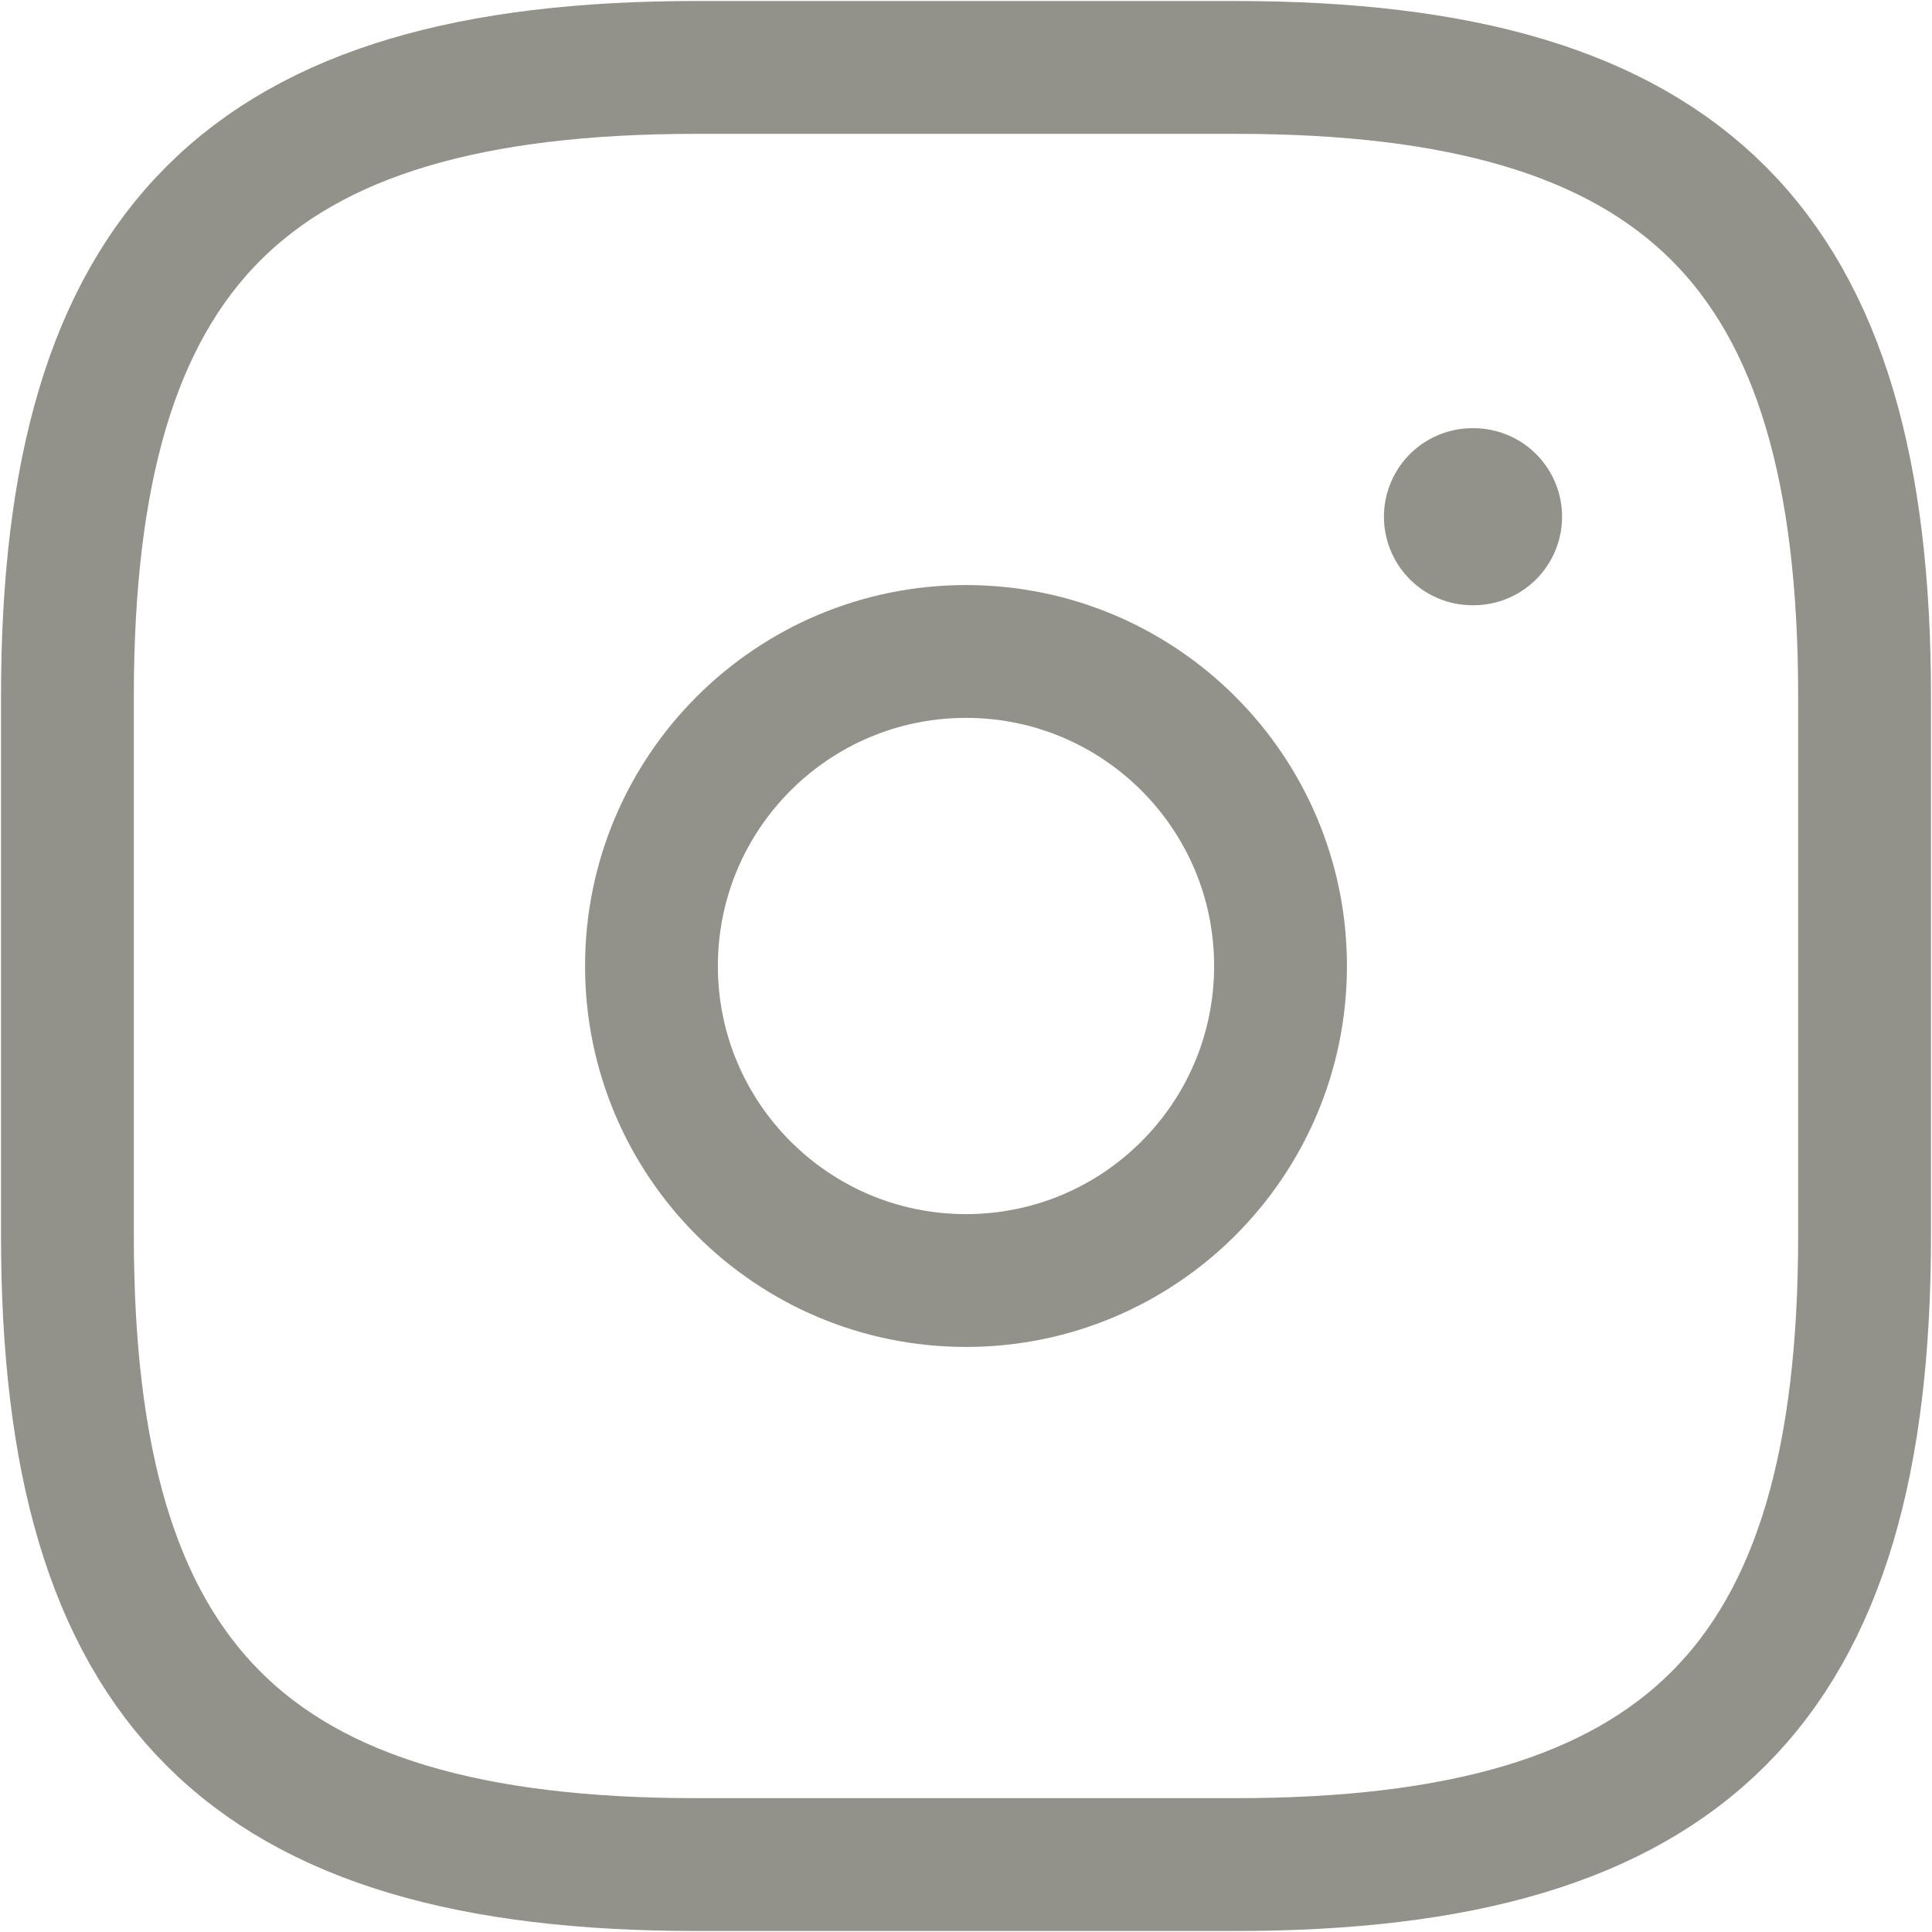
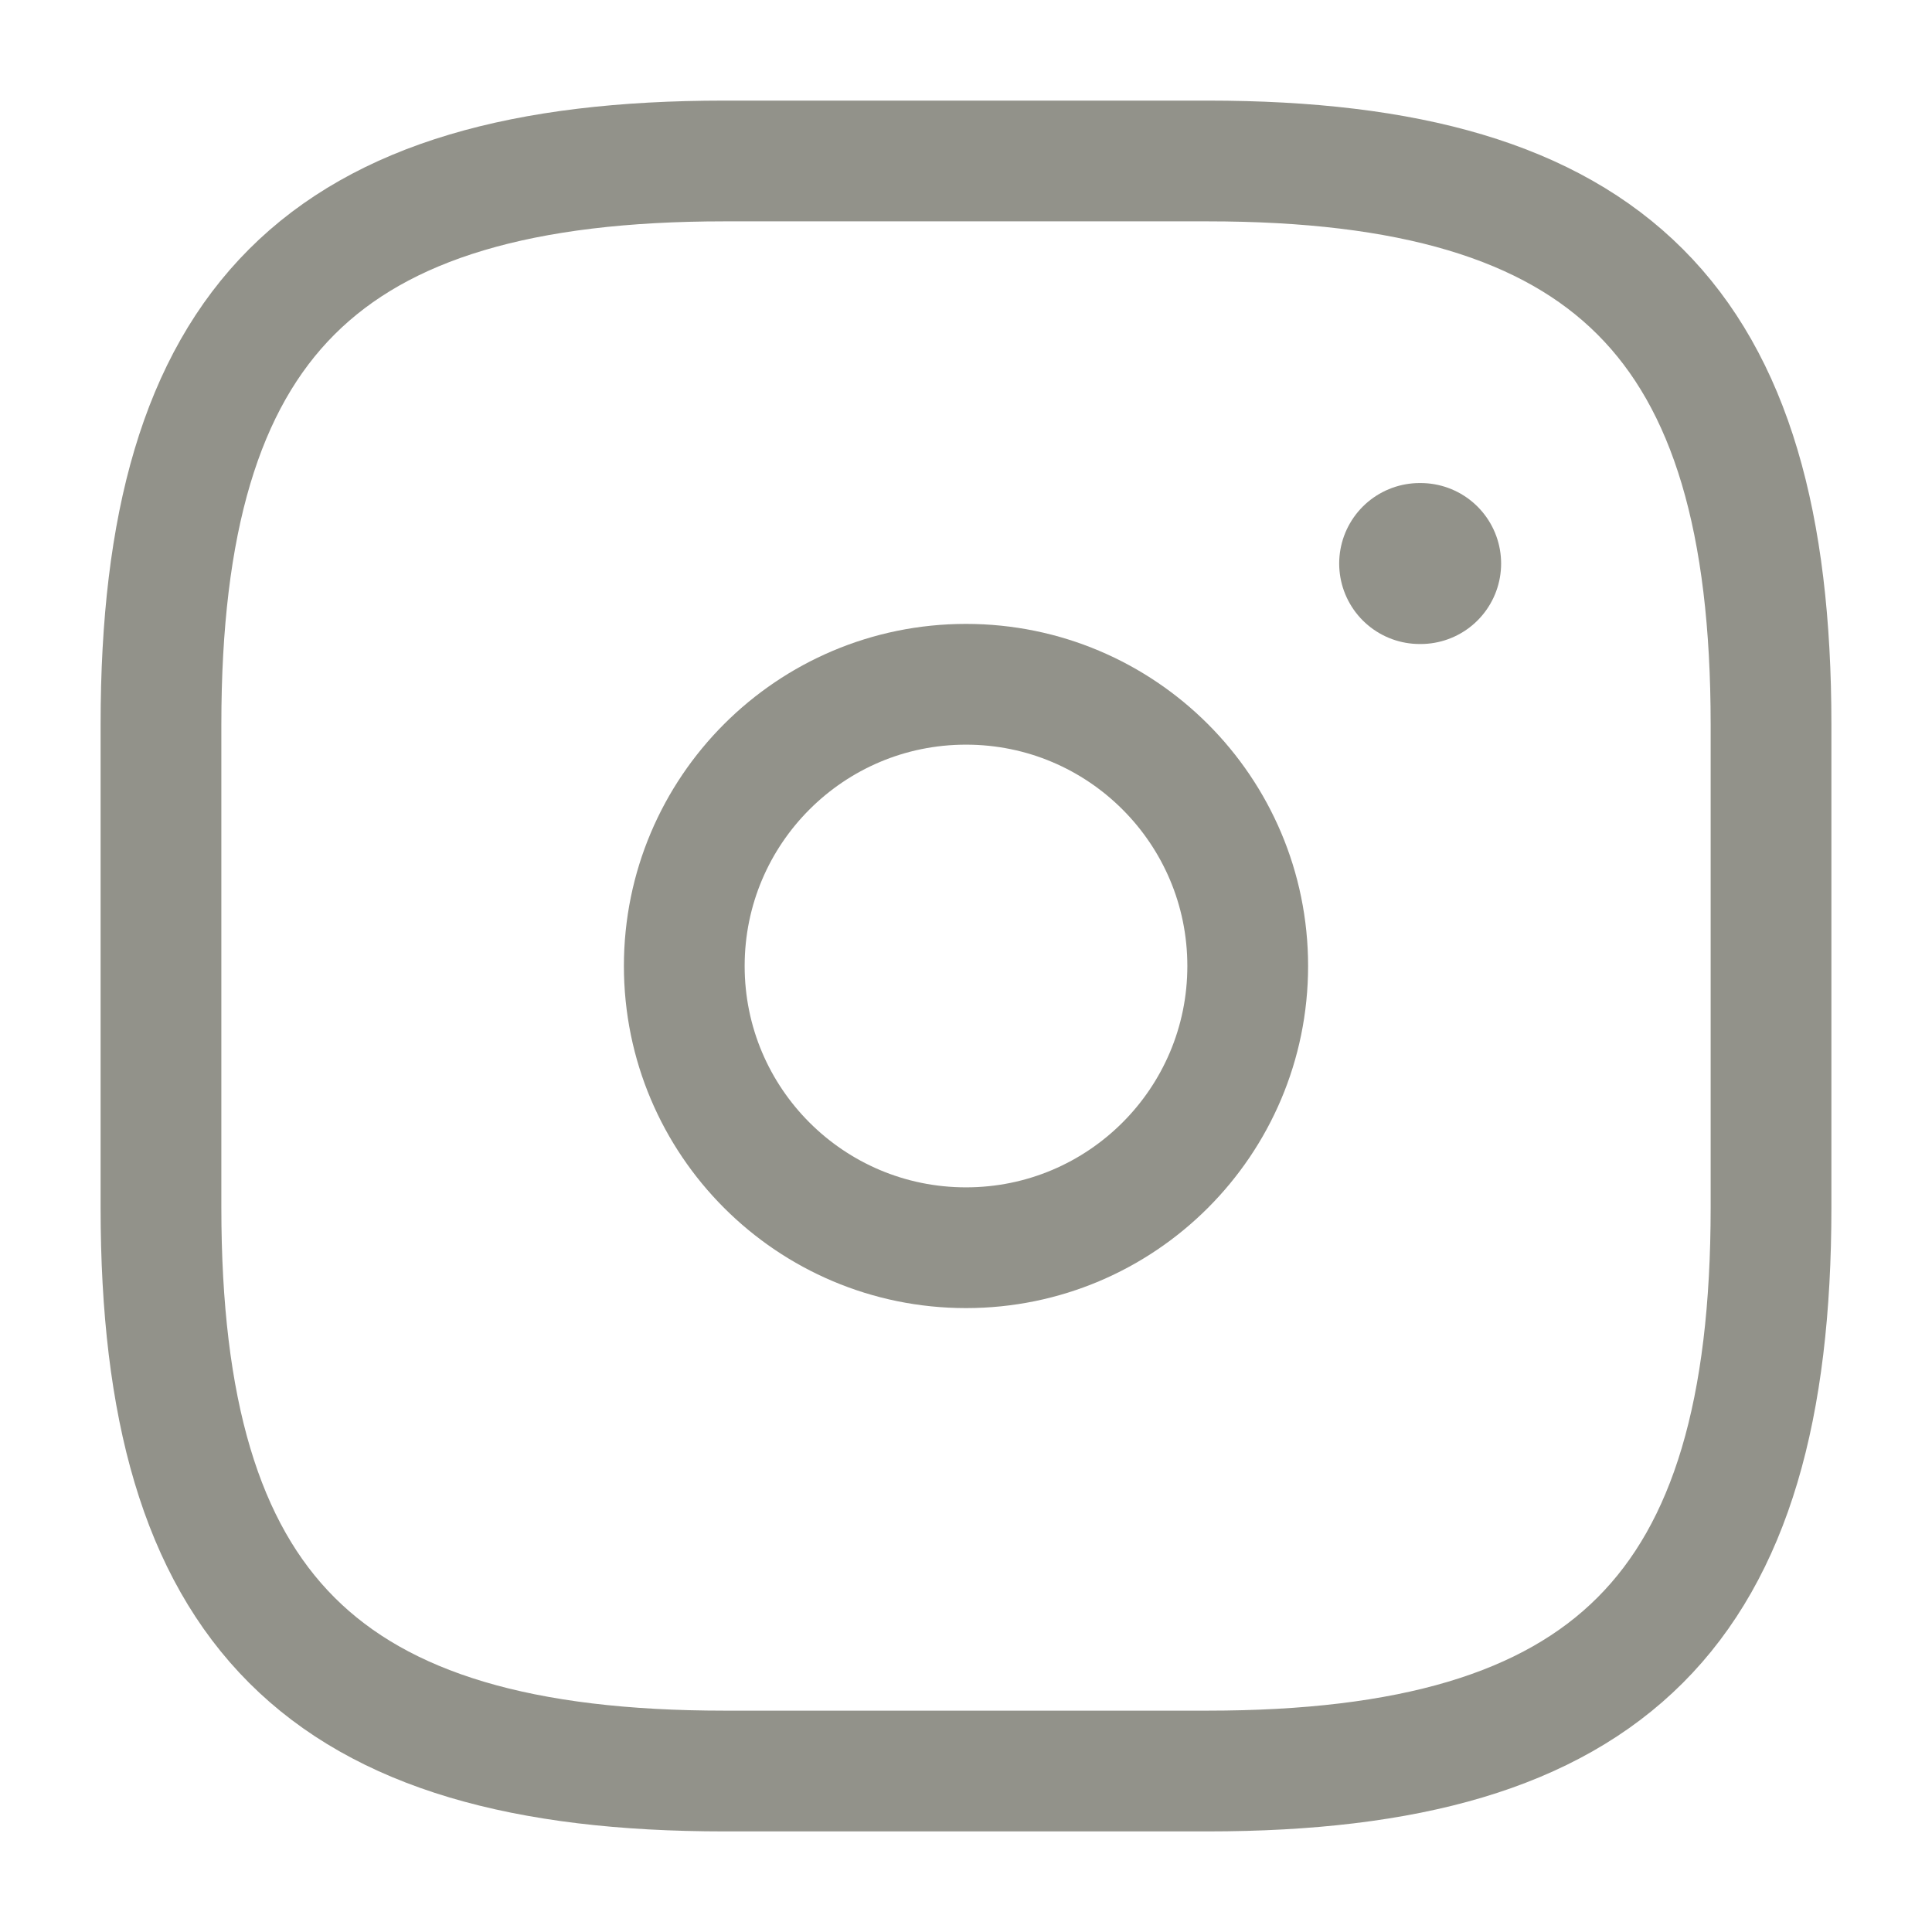
- <svg xmlns="http://www.w3.org/2000/svg" width="20" height="20" viewBox="0 0 20 20" fill="none">
-   <path d="M7.209 19.302H12.791C17.442 19.302 19.302 17.442 19.302 12.791V7.209C19.302 2.558 17.442 0.698 12.791 0.698H7.209C2.558 0.698 0.698 2.558 0.698 7.209V12.791C0.698 17.442 2.558 19.302 7.209 19.302Z" stroke="#92928A" stroke-width="1.375" stroke-linecap="round" stroke-linejoin="round" />
-   <path d="M10 13.256C11.798 13.256 13.256 11.798 13.256 10C13.256 8.202 11.798 6.744 10 6.744C8.202 6.744 6.744 8.202 6.744 10C6.744 11.798 8.202 13.256 10 13.256Z" stroke="#92928A" stroke-width="1.375" stroke-linecap="round" stroke-linejoin="round" />
-   <path d="M15.243 5.349H15.254" stroke="#92928A" stroke-width="1.833" stroke-linecap="round" stroke-linejoin="round" />
+ <svg xmlns="http://www.w3.org/2000/svg" width="22" height="22" viewBox="0 0 22 22" fill="none">
+   <path d="M8.25 20.167H13.75C18.333 20.167 20.167 18.333 20.167 13.75V8.25C20.167 3.667 18.333 1.833 13.75 1.833H8.25C3.667 1.833 1.833 3.667 1.833 8.25V13.75C1.833 18.333 3.667 20.167 8.25 20.167Z" stroke="#92928A" stroke-width="1.375" stroke-linecap="round" stroke-linejoin="round" />
+   <path d="M11 14.208C12.772 14.208 14.208 12.772 14.208 11C14.208 9.228 12.772 7.792 11 7.792C9.228 7.792 7.792 9.228 7.792 11C7.792 12.772 9.228 14.208 11 14.208Z" stroke="#92928A" stroke-width="1.375" stroke-linecap="round" stroke-linejoin="round" />
+   <path d="M16.166 6.417H16.177" stroke="#92928A" stroke-width="1.833" stroke-linecap="round" stroke-linejoin="round" />
</svg>
